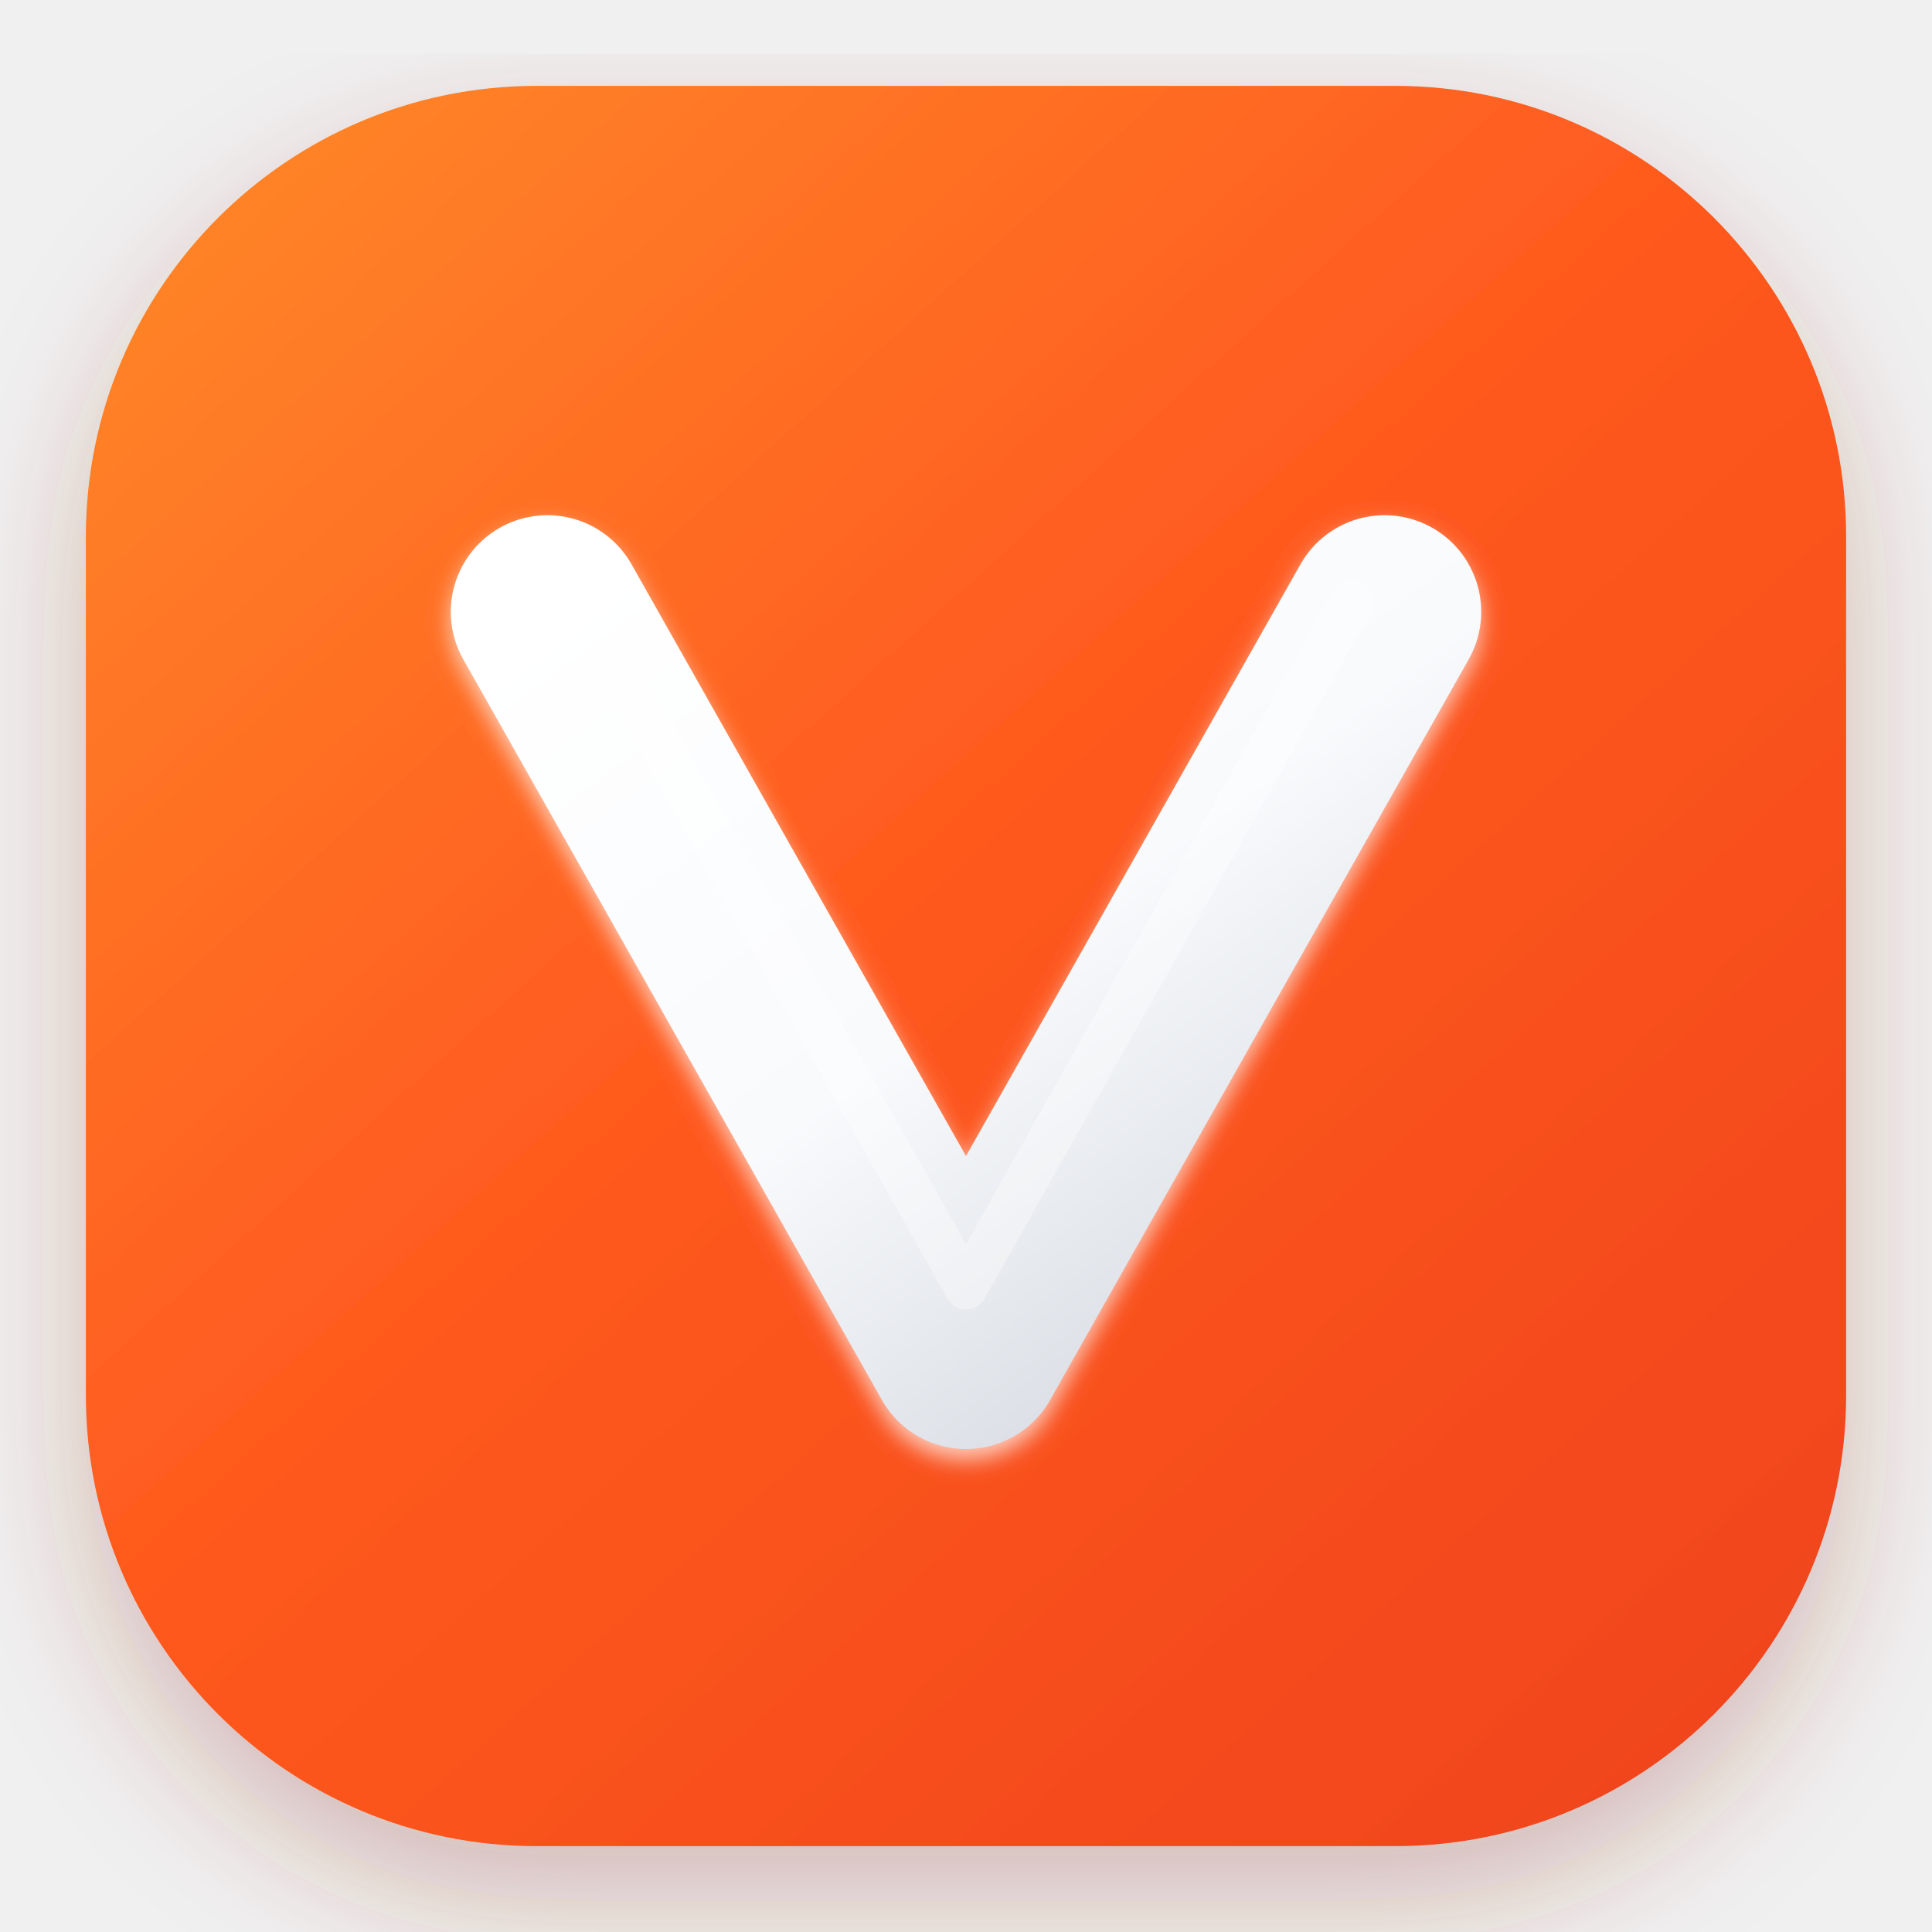
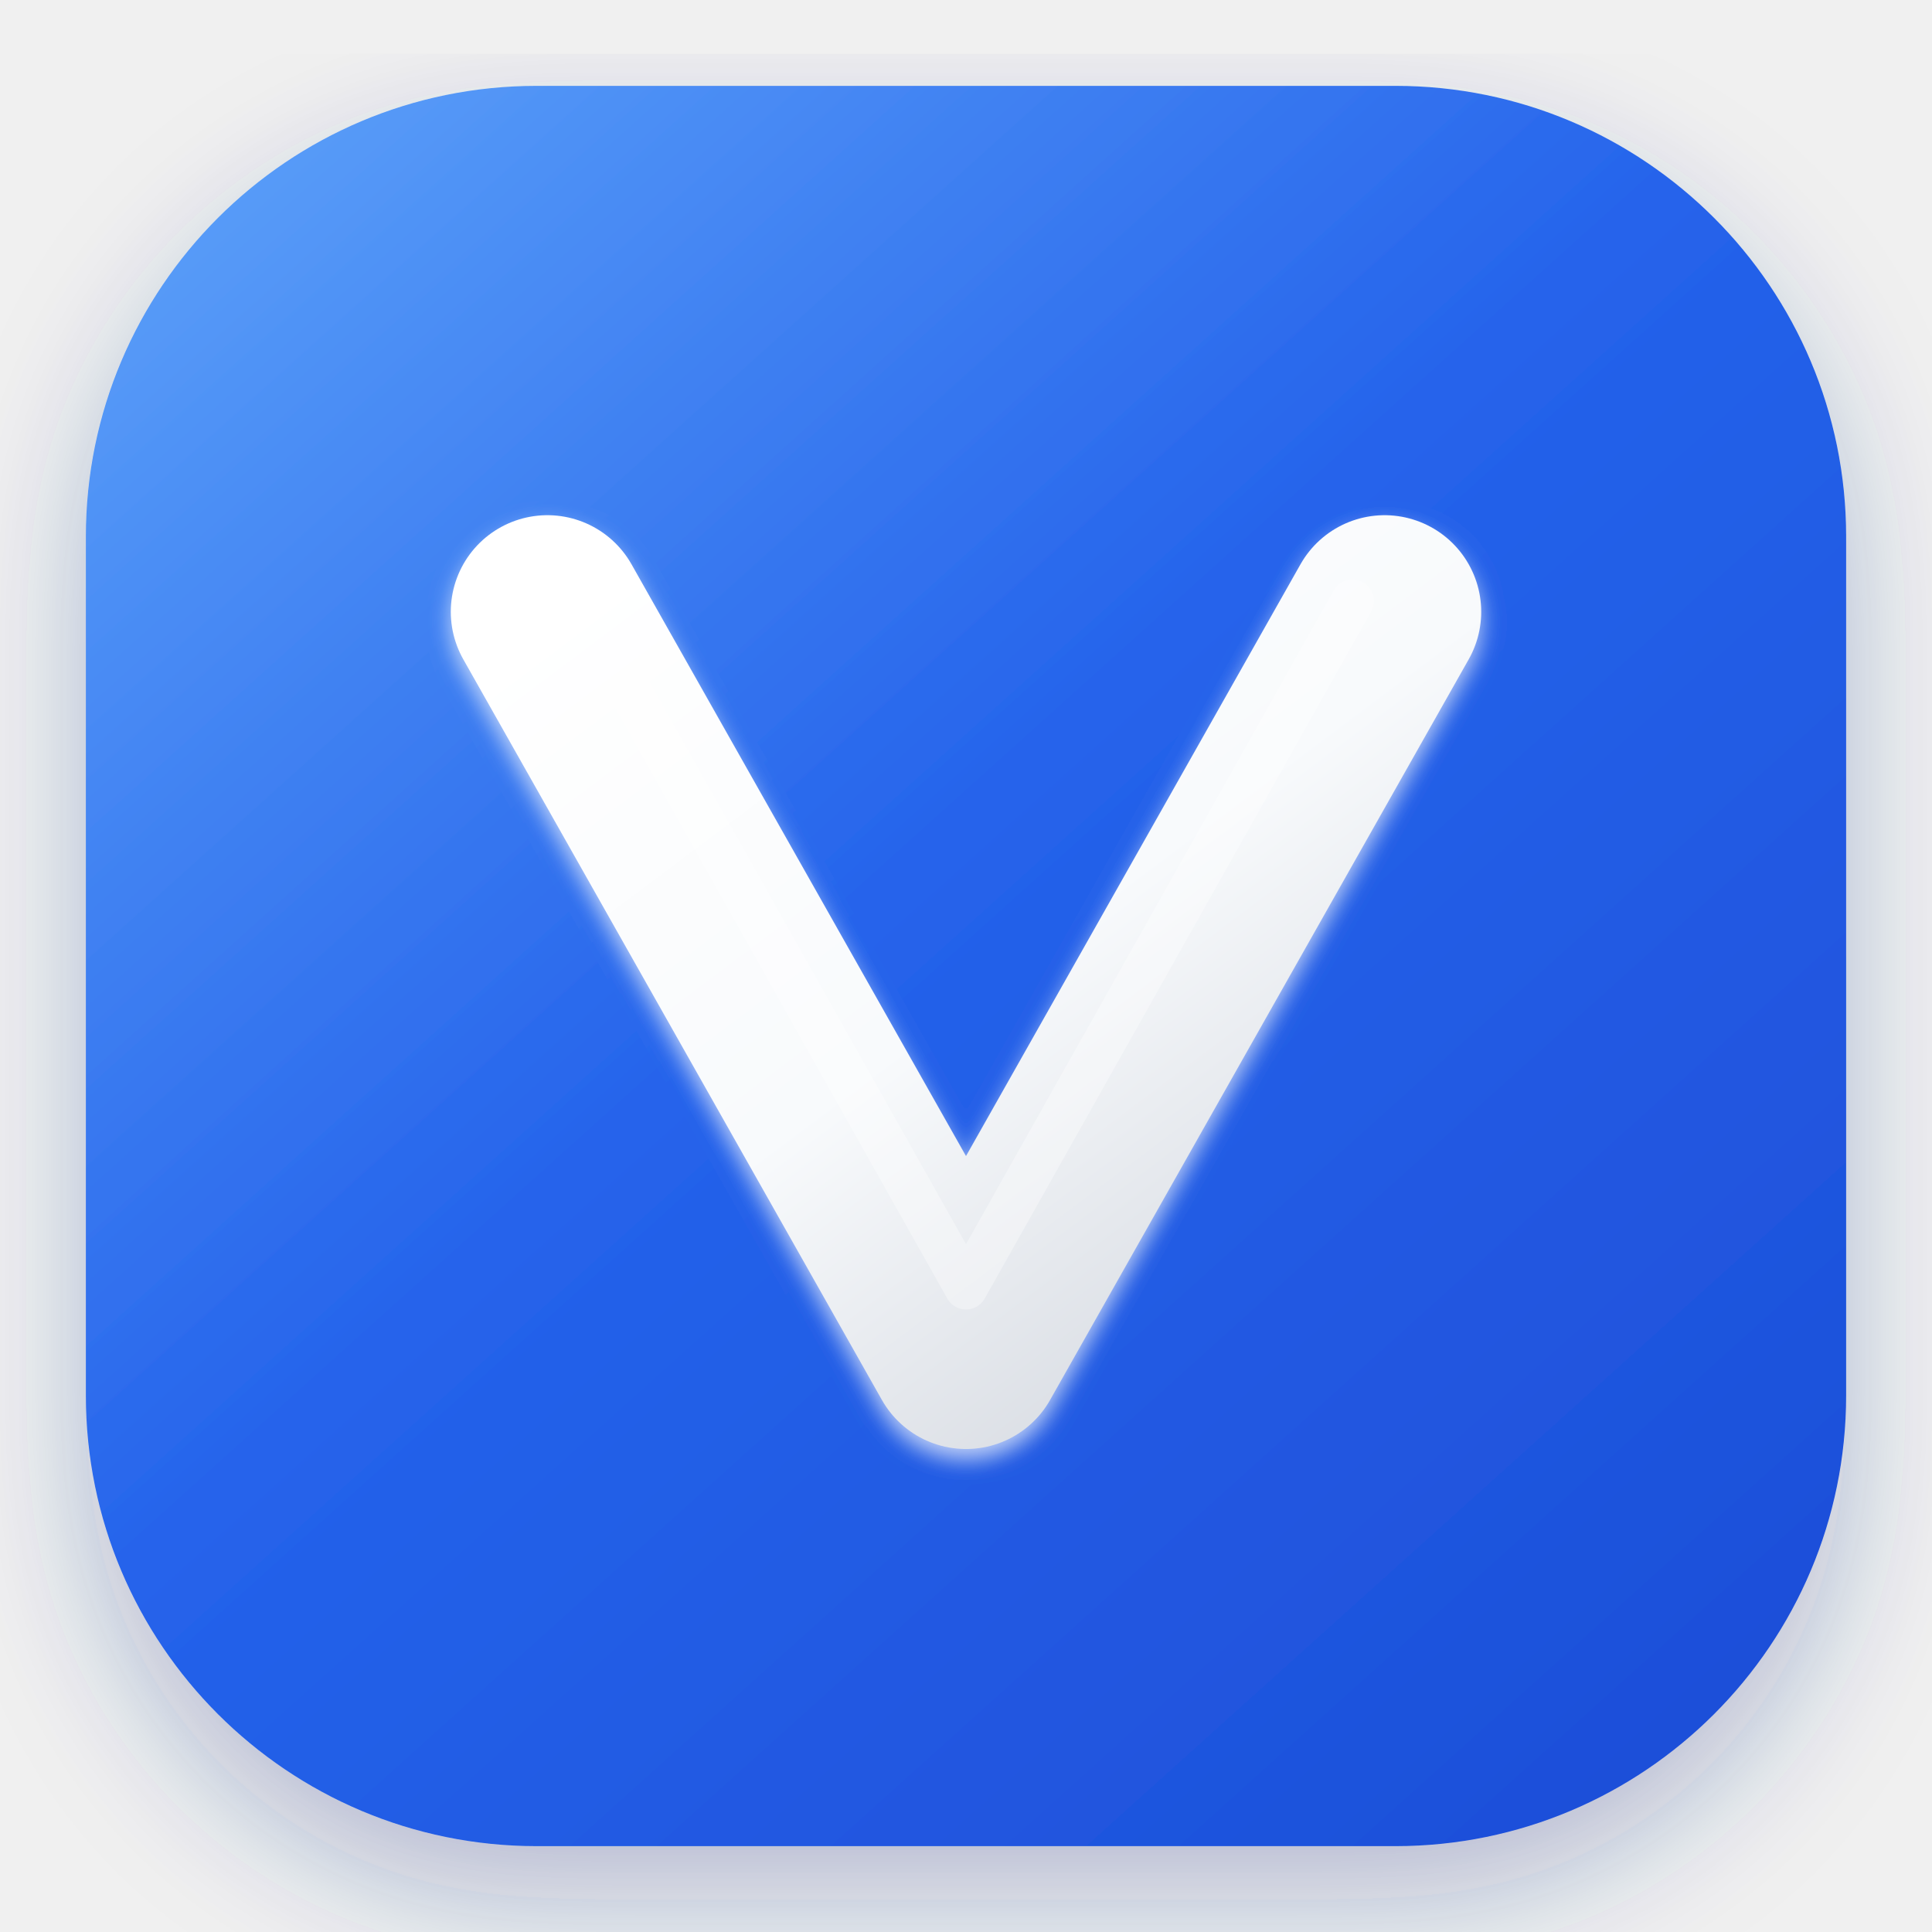
<svg xmlns="http://www.w3.org/2000/svg" width="180" height="180" viewBox="0 0 180 180" fill="none">
  <defs>
-     <linearGradient id="orange3d" x1="0" y1="0" x2="0.9" y2="1">
-       <stop offset="0" stop-color="#FF8A2A" />
-       <stop offset="0.48" stop-color="#FF5A1F" />
-       <stop offset="1" stop-color="#F0441D" />
+     <linearGradient id="primary3d" x1="0" y1="0" x2="0.9" y2="1">
+       <stop offset="0" stop-color="#60A5FA" />
+       <stop offset="0.48" stop-color="#2563EB" />
+       <stop offset="1" stop-color="#1D4ED8" />
    </linearGradient>
    <linearGradient id="v3d" x1="0" y1="0" x2="0.85" y2="1">
      <stop offset="0" stop-color="#FFFFFF" />
      <stop offset="0.55" stop-color="#F8FAFC" />
      <stop offset="1" stop-color="#D7DBE2" />
    </linearGradient>
    <filter id="tileShadow" x="-25%" y="-25%" width="150%" height="170%">
-       <feDropShadow dx="0" dy="5" stdDeviation="6" flood-color="#8C2C15" flood-opacity="0.28" />
+       <feDropShadow dx="0" dy="5" stdDeviation="6" flood-color="#1E3A8A" flood-opacity="0.28" />
    </filter>
    <filter id="vShadow" x="-35%" y="-35%" width="170%" height="190%">
-       <feDropShadow dx="0" dy="7" stdDeviation="5" flood-color="#8C2C15" flood-opacity="0.38" />
+       <feDropShadow dx="0" dy="7" stdDeviation="5" flood-color="#1E3A8A" flood-opacity="0.38" />
      <feDropShadow dx="0" dy="1" stdDeviation="1" flood-color="#FFFFFF" flood-opacity="0.7" />
    </filter>
    <filter id="textShadow" x="-10%" y="-20%" width="125%" height="150%">
      <feDropShadow dx="0" dy="2" stdDeviation="1.6" flood-color="#0F172A" flood-opacity="0.18" />
    </filter>
  </defs>
  <g filter="url(#tileShadow)">
-     <rect x="8" y="8" width="164" height="164" rx="42" fill="url(#orange3d)" />
+     <rect x="8" y="8" width="164" height="164" rx="42" fill="url(#primary3d)" />
    <path d="M51 57 L90 126 L129 57" stroke="url(#v3d)" stroke-width="18" stroke-linecap="round" stroke-linejoin="round" fill="none" filter="url(#vShadow)" />
    <path d="M54 56 L90 120 L126 56" stroke="#FFFFFF" stroke-opacity="0.34" stroke-width="4" stroke-linecap="round" stroke-linejoin="round" fill="none" />
  </g>
</svg>
